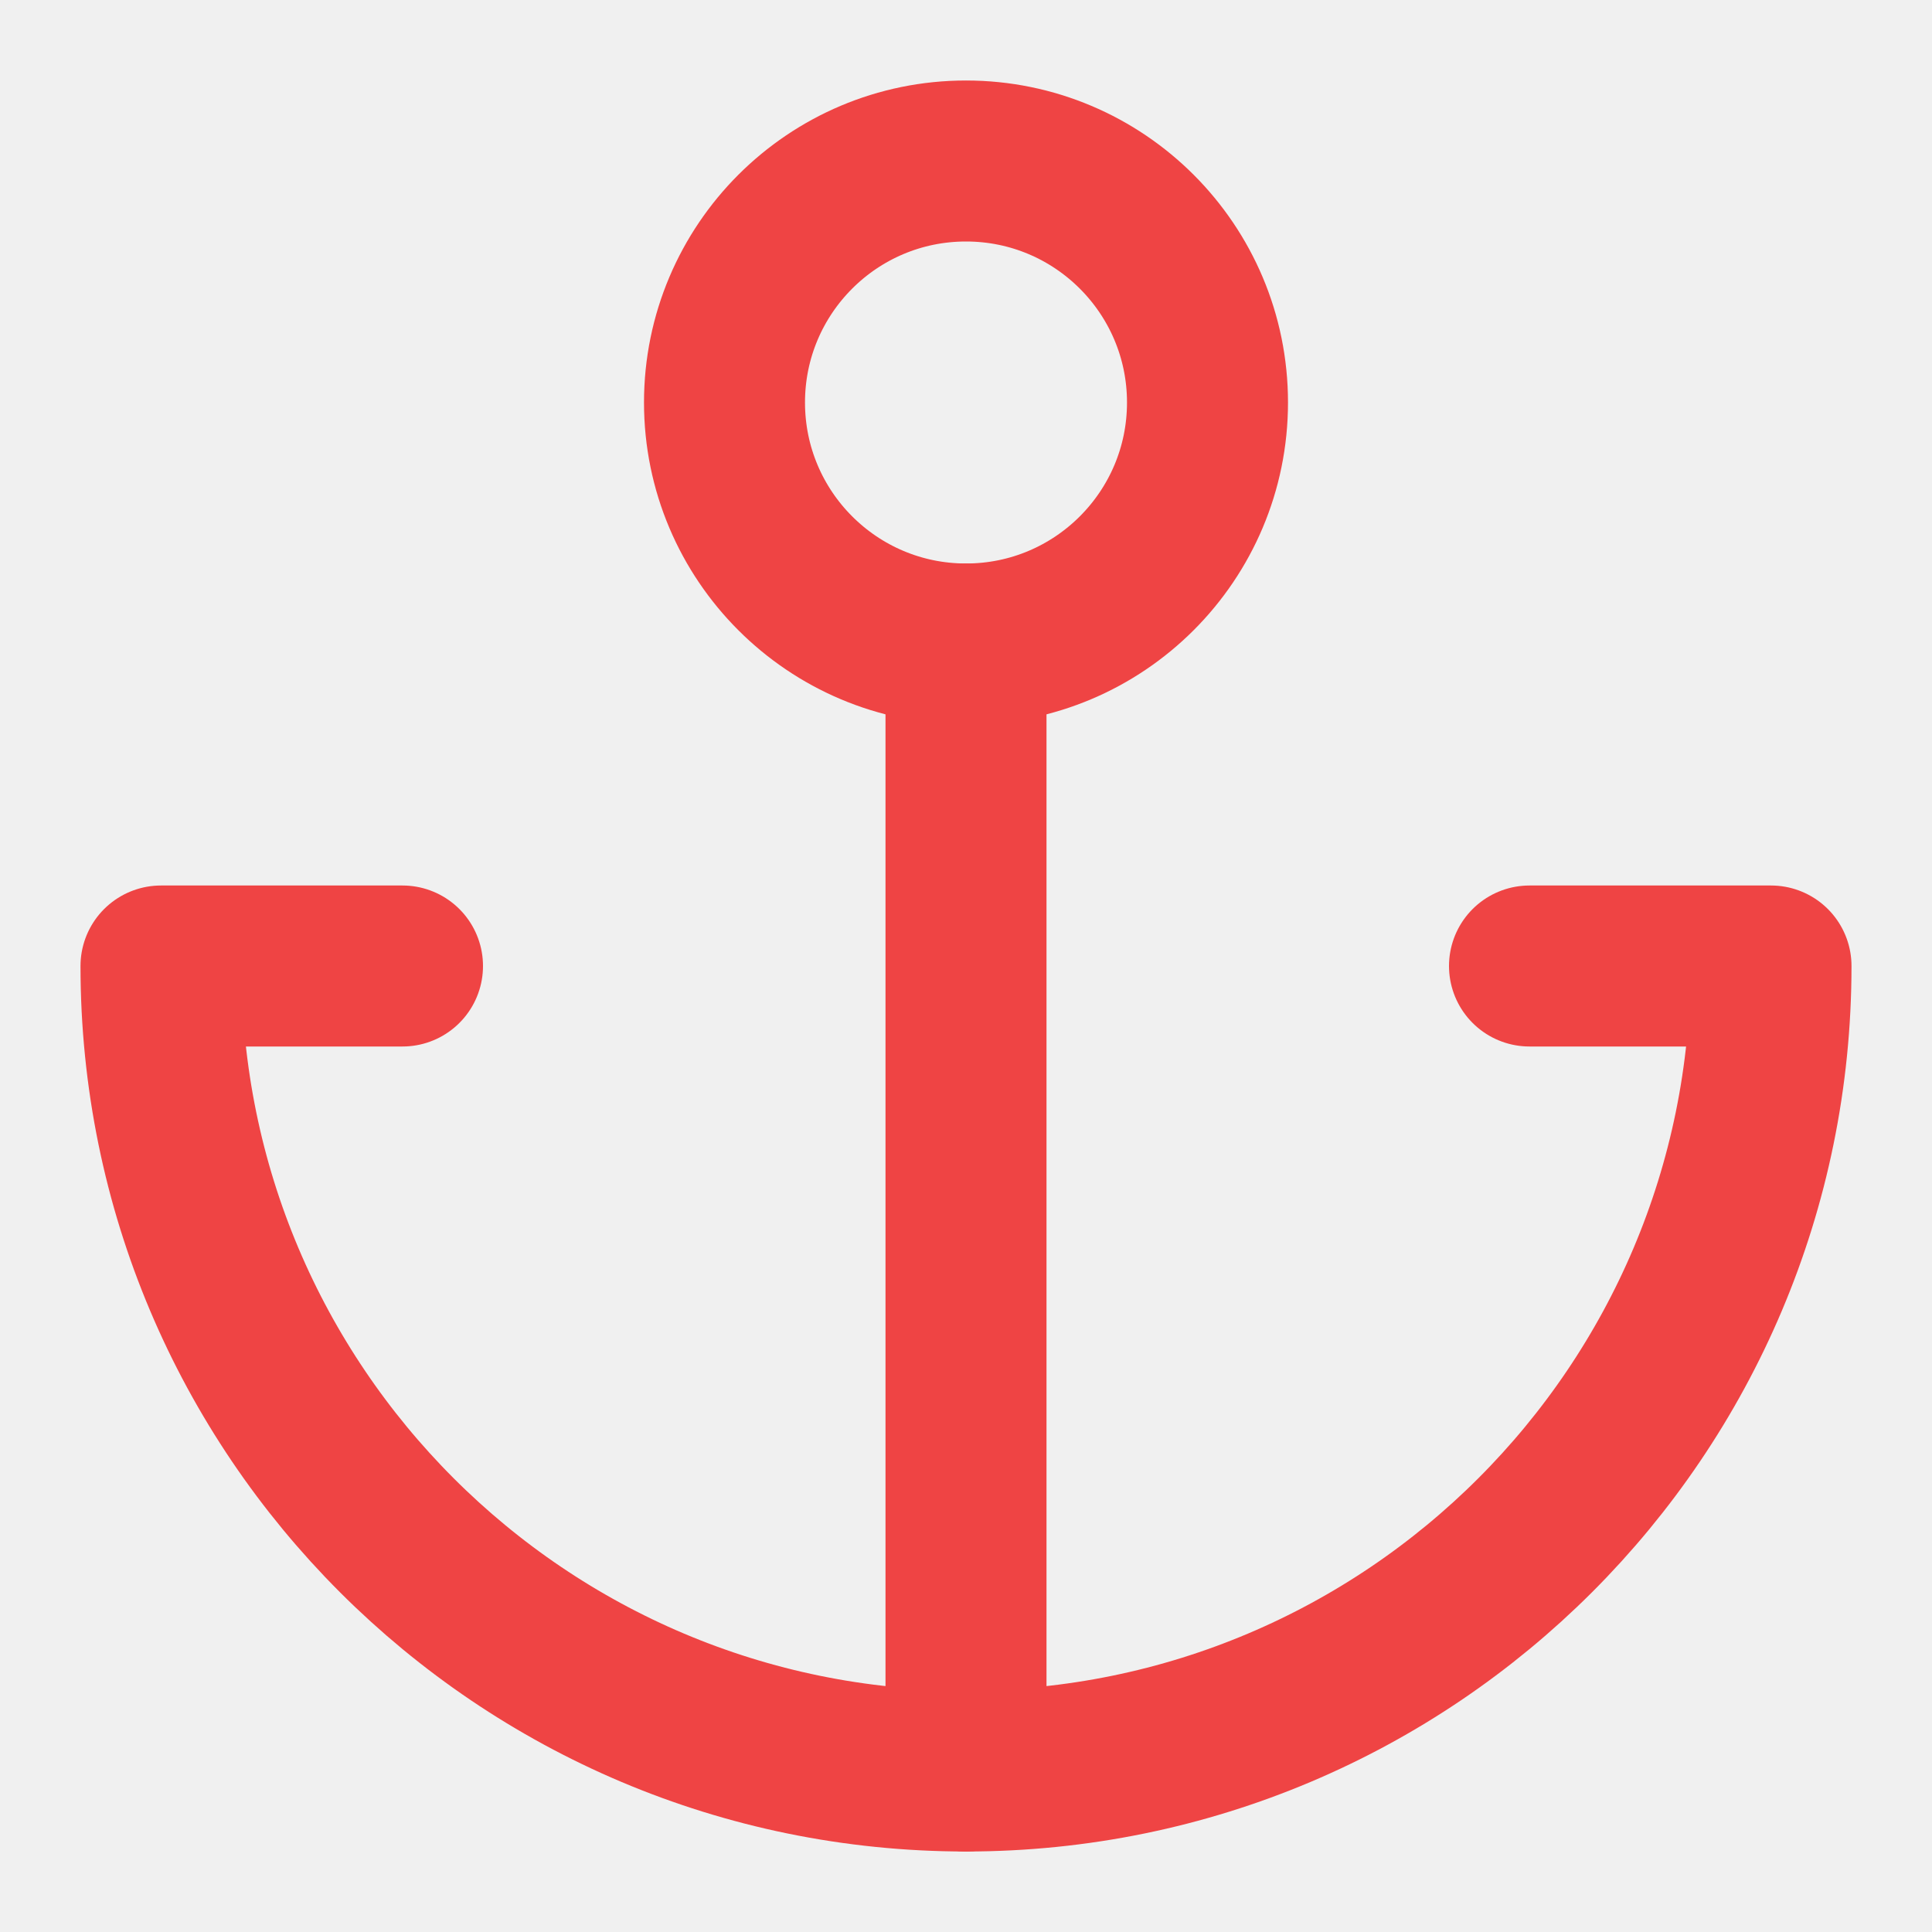
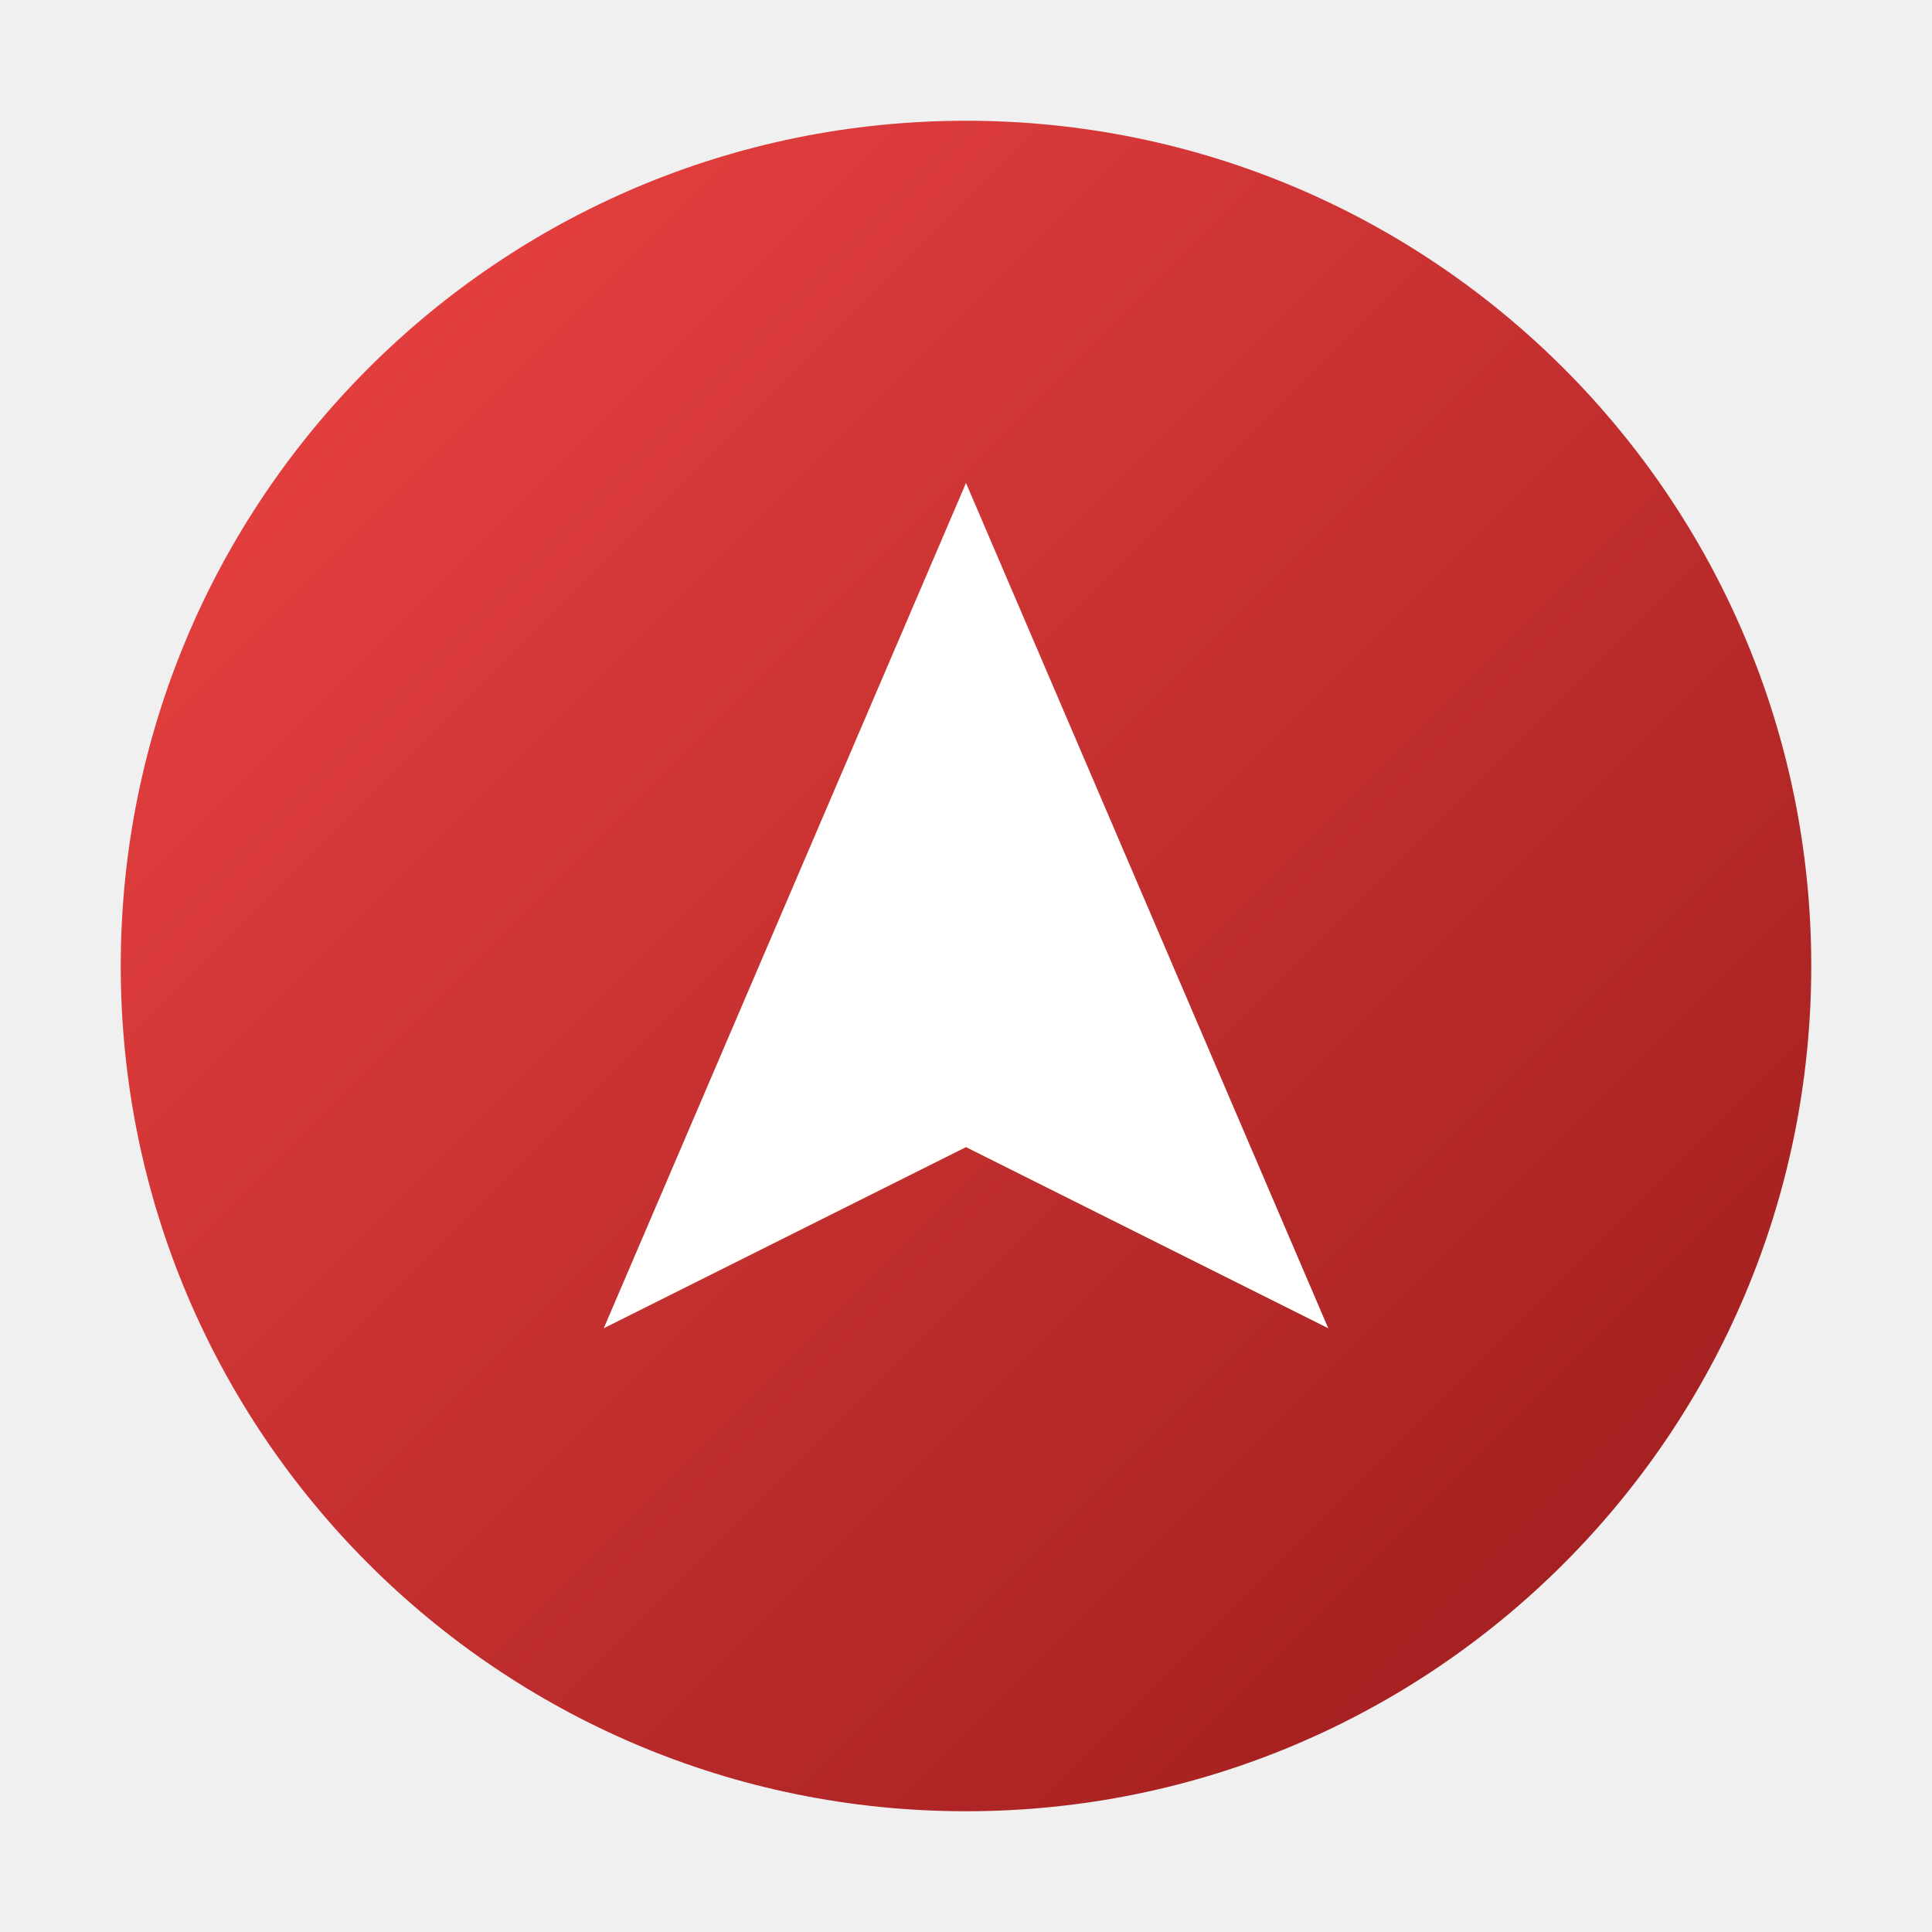
- <svg xmlns="http://www.w3.org/2000/svg" viewBox="0 0 24 24" fill="none" stroke="#ef4444" stroke-width="2" stroke-linecap="round" stroke-linejoin="round">
-   <path d="M12 22V8" />
-   <path d="M5 12H2a10 10 0 0 0 20 0h-3" />
-   <circle cx="12" cy="5" r="3" />
+ <svg xmlns="http://www.w3.org/2000/svg" viewBox="0 0 32 32">
+   <defs>
+     <linearGradient id="grad" x1="0%" y1="0%" x2="100%" y2="100%">
+       <stop offset="0%" style="stop-color:#ef4444;stop-opacity:1" />
+       <stop offset="100%" style="stop-color:#991b1b;stop-opacity:1" />
+     </linearGradient>
+   </defs>
+   <circle cx="16" cy="16" r="14" fill="url(#grad)" />
+   <path d="M16 8 L22 22 L16 19 L10 22 Z" fill="white" />
</svg>
